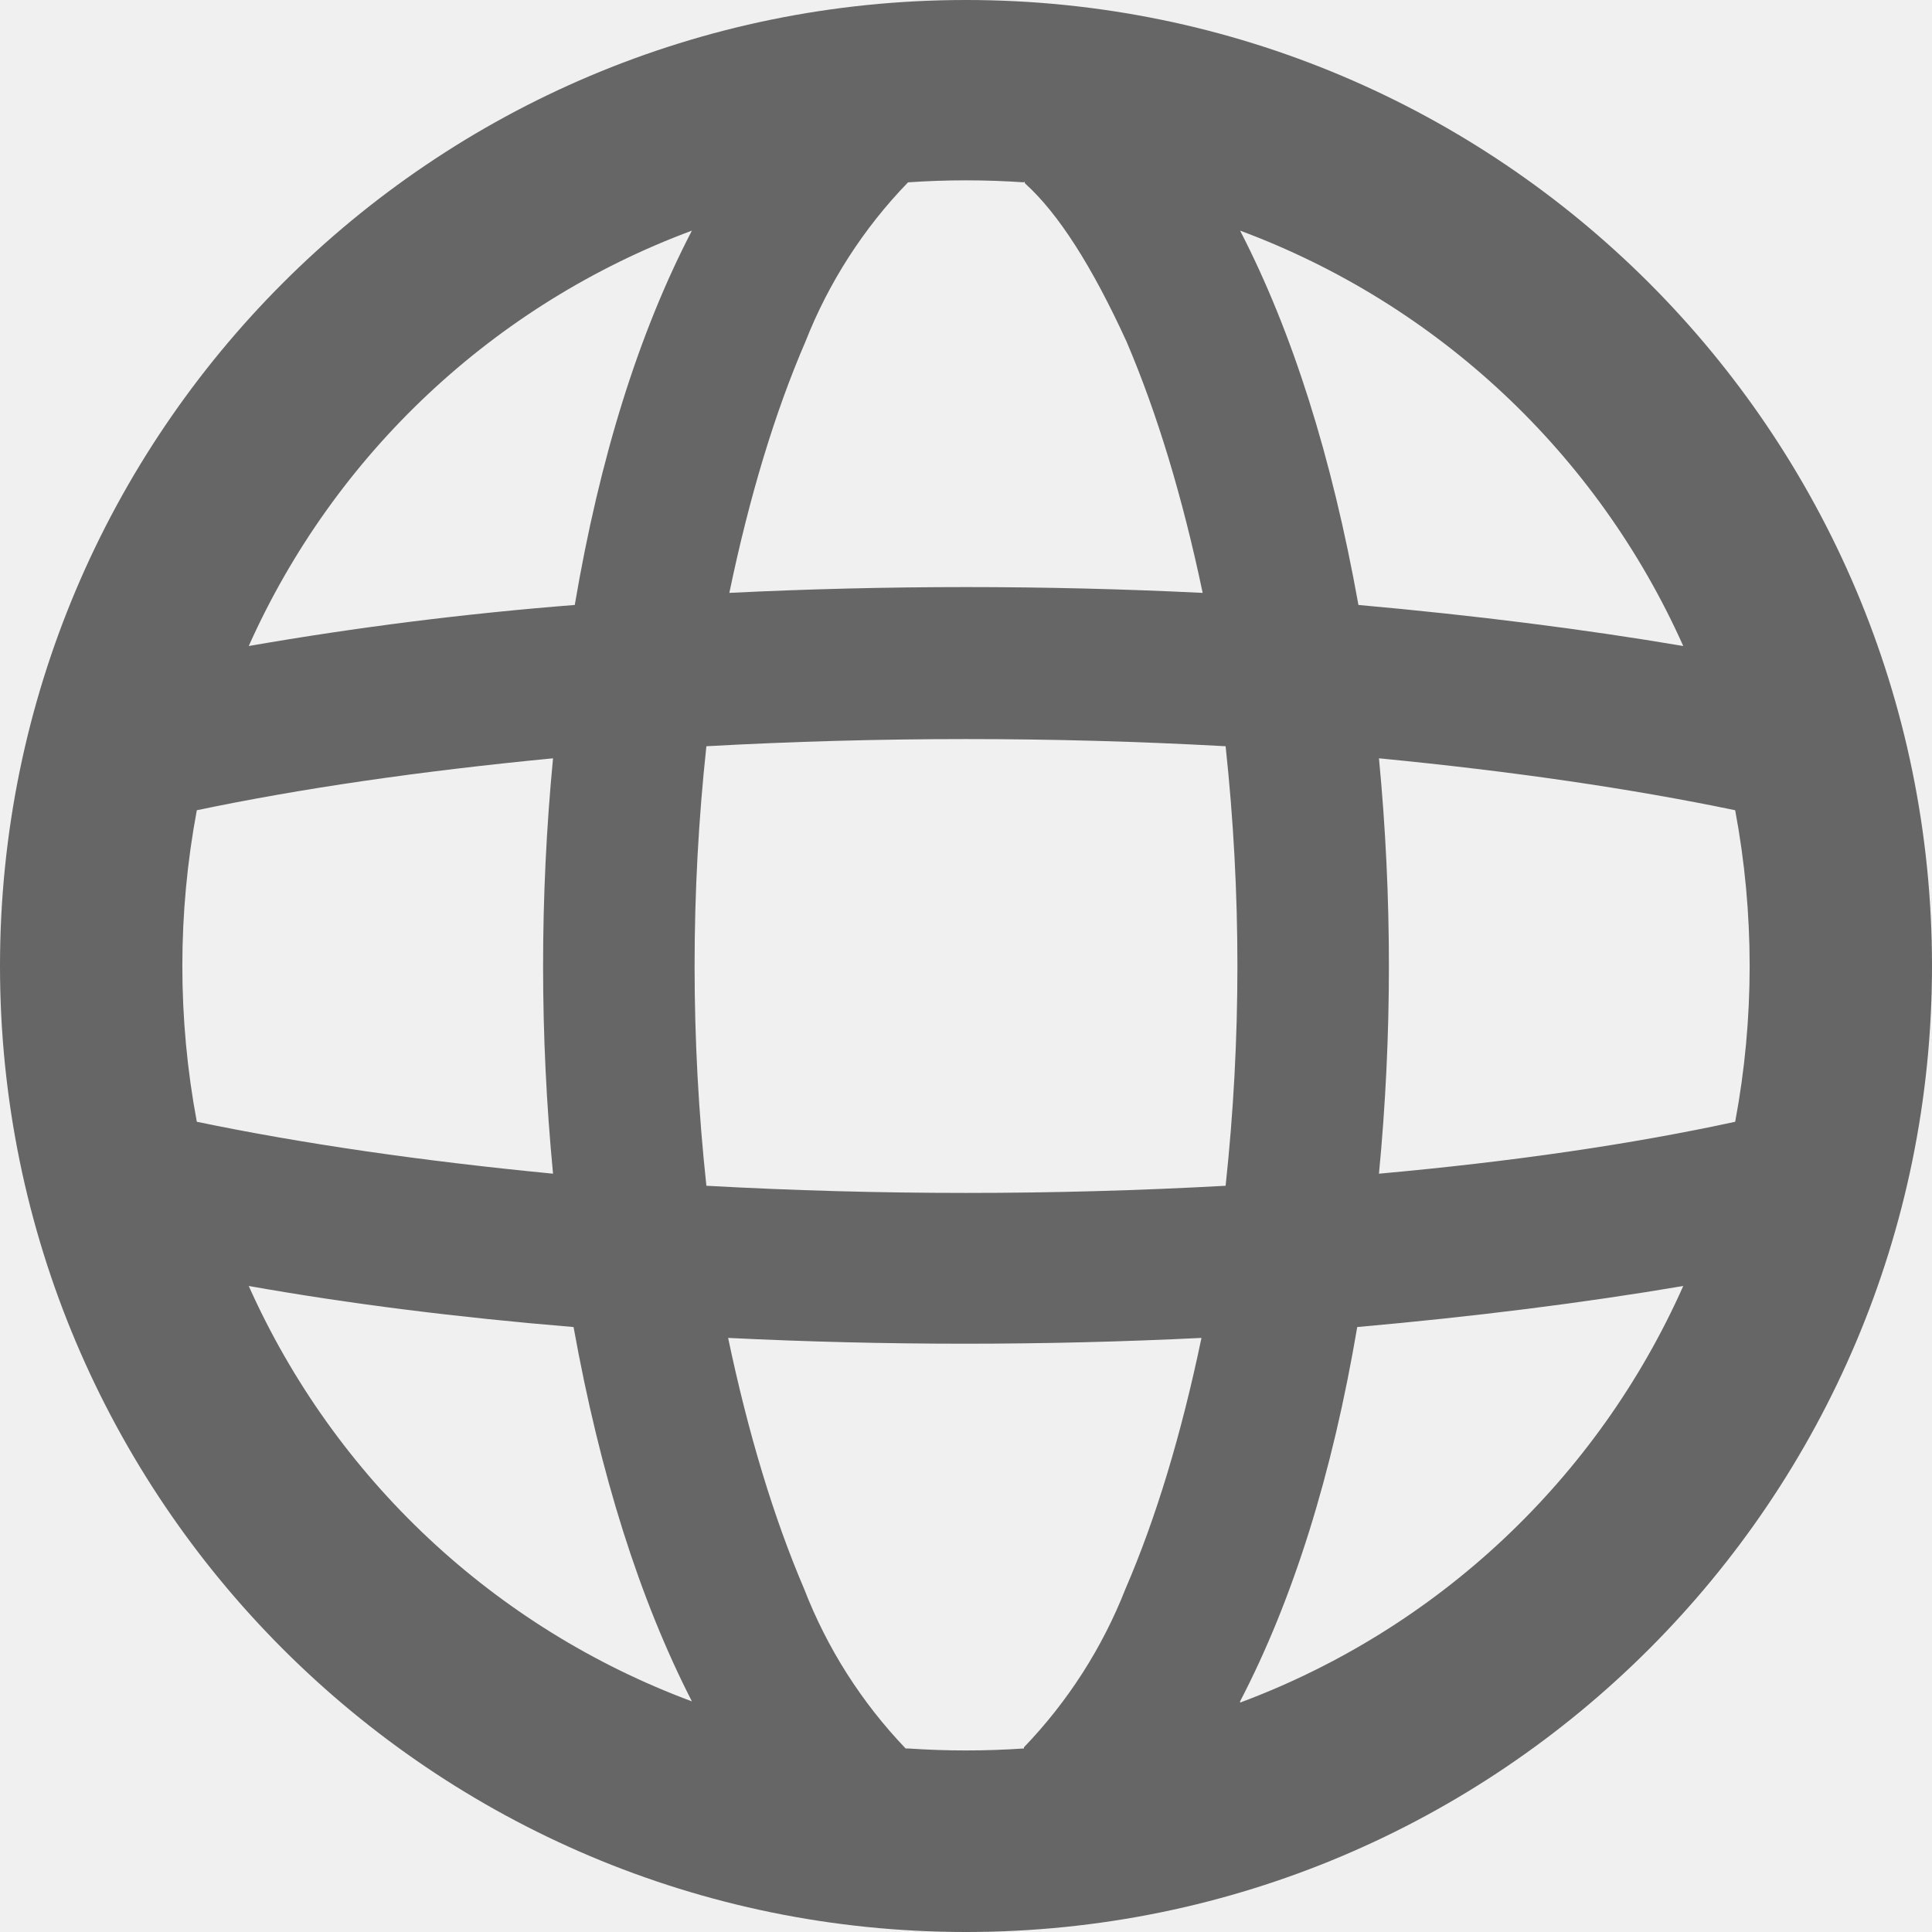
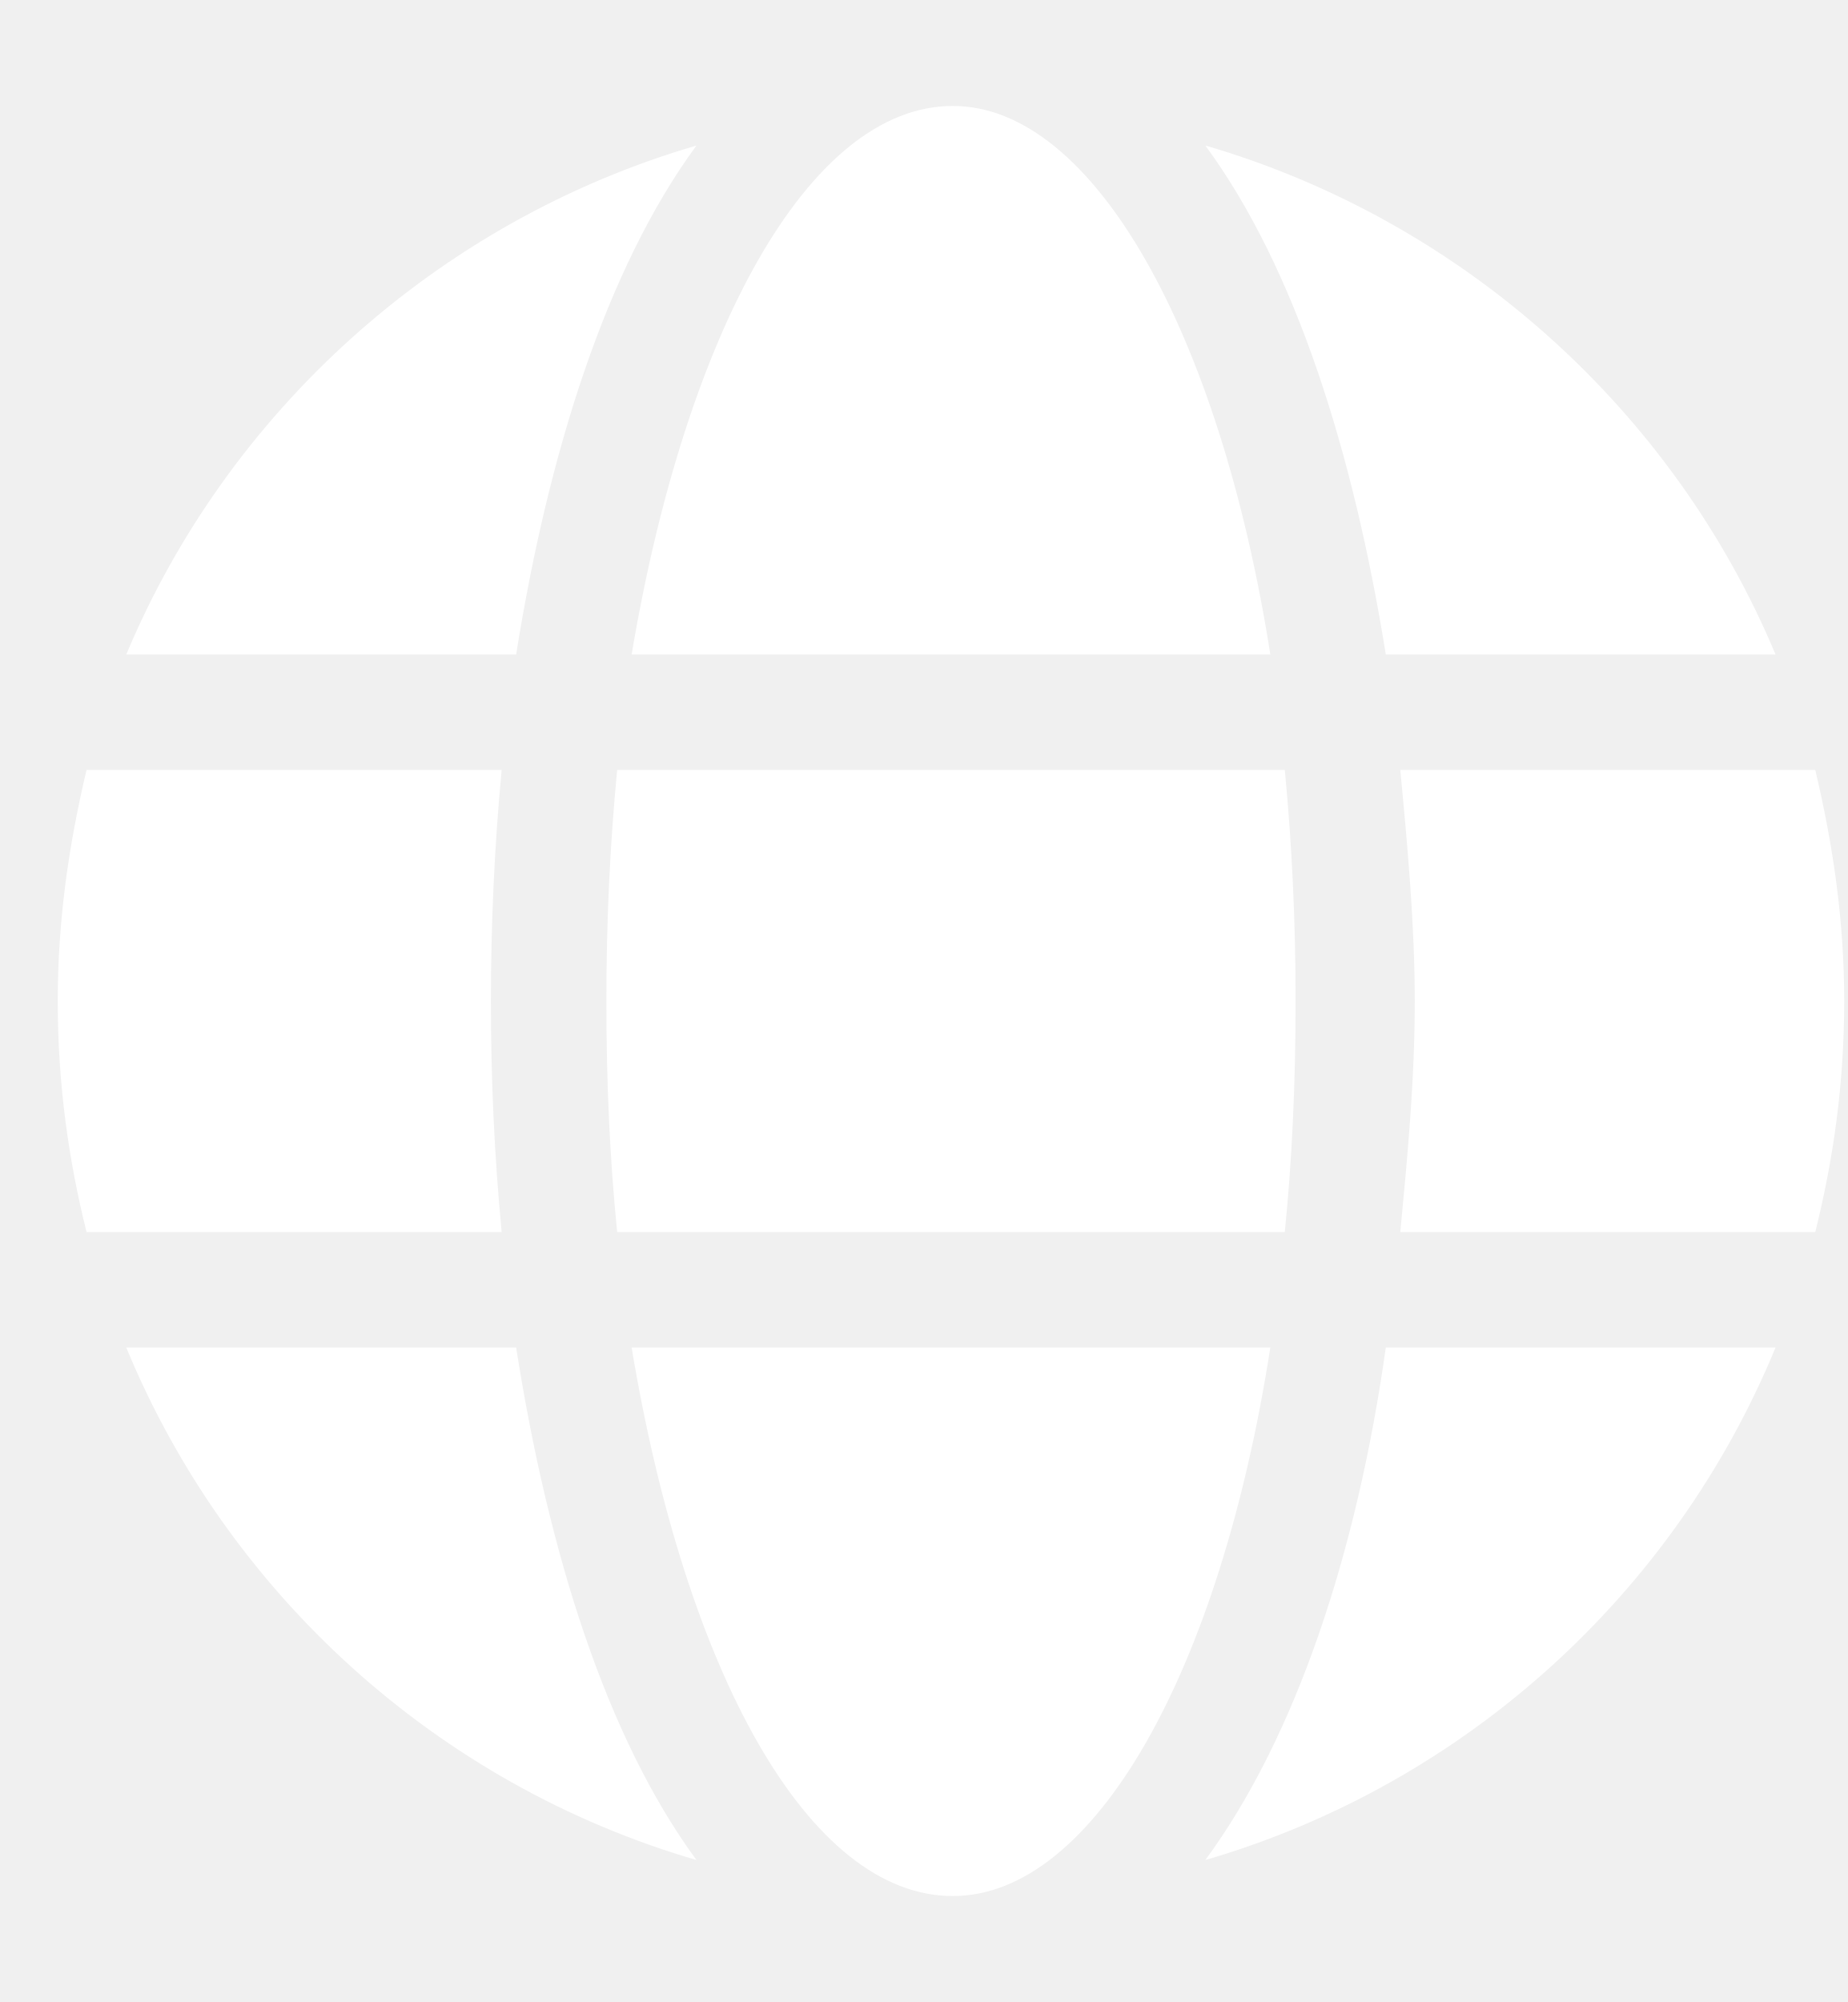
- <svg xmlns="http://www.w3.org/2000/svg" fill="none" viewBox="0 0 16 16">
-   <g clip-path="url(#a)">
-     <path fill-rule="evenodd" clip-rule="evenodd" d="M10.27 14.1a6.5 6.5 0 0 0 3.67-3.45q-1.24.21-2.7.34-.31 1.83-.97 3.1M8 16A8 8 0 1 0 8 0a8 8 0 0 0 0 16m.48-1.52a7 7 0 0 1-.96 0H7.5a4 4 0 0 1-.84-1.32q-.38-.89-.63-2.08a40 40 0 0 0 3.92 0q-.25 1.2-.63 2.08a4 4 0 0 1-.84 1.31zm2.94-4.76q1.66-.15 2.95-.43a7 7 0 0 0 0-2.58q-1.3-.27-2.95-.43a18 18 0 0 1 0 3.44m-1.27-3.54a17 17 0 0 1 0 3.64 39 39 0 0 1-4.3 0 17 17 0 0 1 0-3.64 39 39 0 0 1 4.3 0m1.1-1.17q1.45.13 2.69.34a6.5 6.5 0 0 0-3.67-3.44q.65 1.26.98 3.1M8.48 1.5l.01.02q.41.37.84 1.31.38.89.63 2.08a40 40 0 0 0-3.92 0q.25-1.2.63-2.08a4 4 0 0 1 .85-1.32 7 7 0 0 1 .96 0m-2.75.4a6.5 6.5 0 0 0-3.67 3.44 29 29 0 0 1 2.7-.34q.31-1.83.97-3.1M4.58 6.28q-1.66.16-2.95.43a7 7 0 0 0 0 2.58q1.3.27 2.95.43a18 18 0 0 1 0-3.44m.17 4.71q-1.45-.12-2.69-.34a6.5 6.5 0 0 0 3.67 3.44q-.65-1.27-.98-3.1" fill="#666" />
-   </g>
-   <defs>
-     <clipPath id="a">
-       <path fill="#fff" d="M0 0h16v16H0z" />
-     </clipPath>
-   </defs>
+ <svg xmlns="http://www.w3.org/2000/svg" viewBox="0 0 12 13" fill="none">
+   <path d="M8.25 4.25H4.102C4.453 2.164 5.25 0.688 6.188 0.688C7.102 0.688 7.922 2.164 8.25 4.25ZM3.938 6.5C3.938 5.984 3.961 5.492 4.008 5H8.344C8.391 5.492 8.414 5.984 8.414 6.5C8.414 7.039 8.391 7.531 8.344 8H4.008C3.961 7.531 3.938 7.039 3.938 6.5ZM11.531 4.25H9C8.789 2.938 8.414 1.742 7.828 0.945C9.516 1.438 10.875 2.68 11.531 4.25ZM4.523 0.945C3.938 1.742 3.562 2.938 3.352 4.25H0.82C1.477 2.68 2.836 1.438 4.523 0.945ZM11.789 5C11.906 5.492 11.977 5.984 11.977 6.5C11.977 7.039 11.906 7.531 11.789 8H9.094C9.141 7.508 9.188 7.016 9.188 6.5C9.188 6.008 9.141 5.492 9.094 5H11.789ZM3.188 6.5C3.188 7.016 3.211 7.508 3.258 8H0.562C0.445 7.531 0.375 7.039 0.375 6.5C0.375 5.984 0.445 5.492 0.562 5H3.258C3.211 5.492 3.188 6.008 3.188 6.5ZM4.102 8.75H8.25C7.922 10.859 7.102 12.312 6.188 12.312C5.25 12.312 4.453 10.859 4.102 8.75ZM7.828 12.078C8.414 11.281 8.812 10.086 9 8.75H11.531C10.875 10.344 9.516 11.586 7.828 12.078ZM0.82 8.75H3.352C3.562 10.086 3.938 11.281 4.523 12.078C2.836 11.586 1.477 10.344 0.82 8.75Z" fill="#fff" />
</svg>
